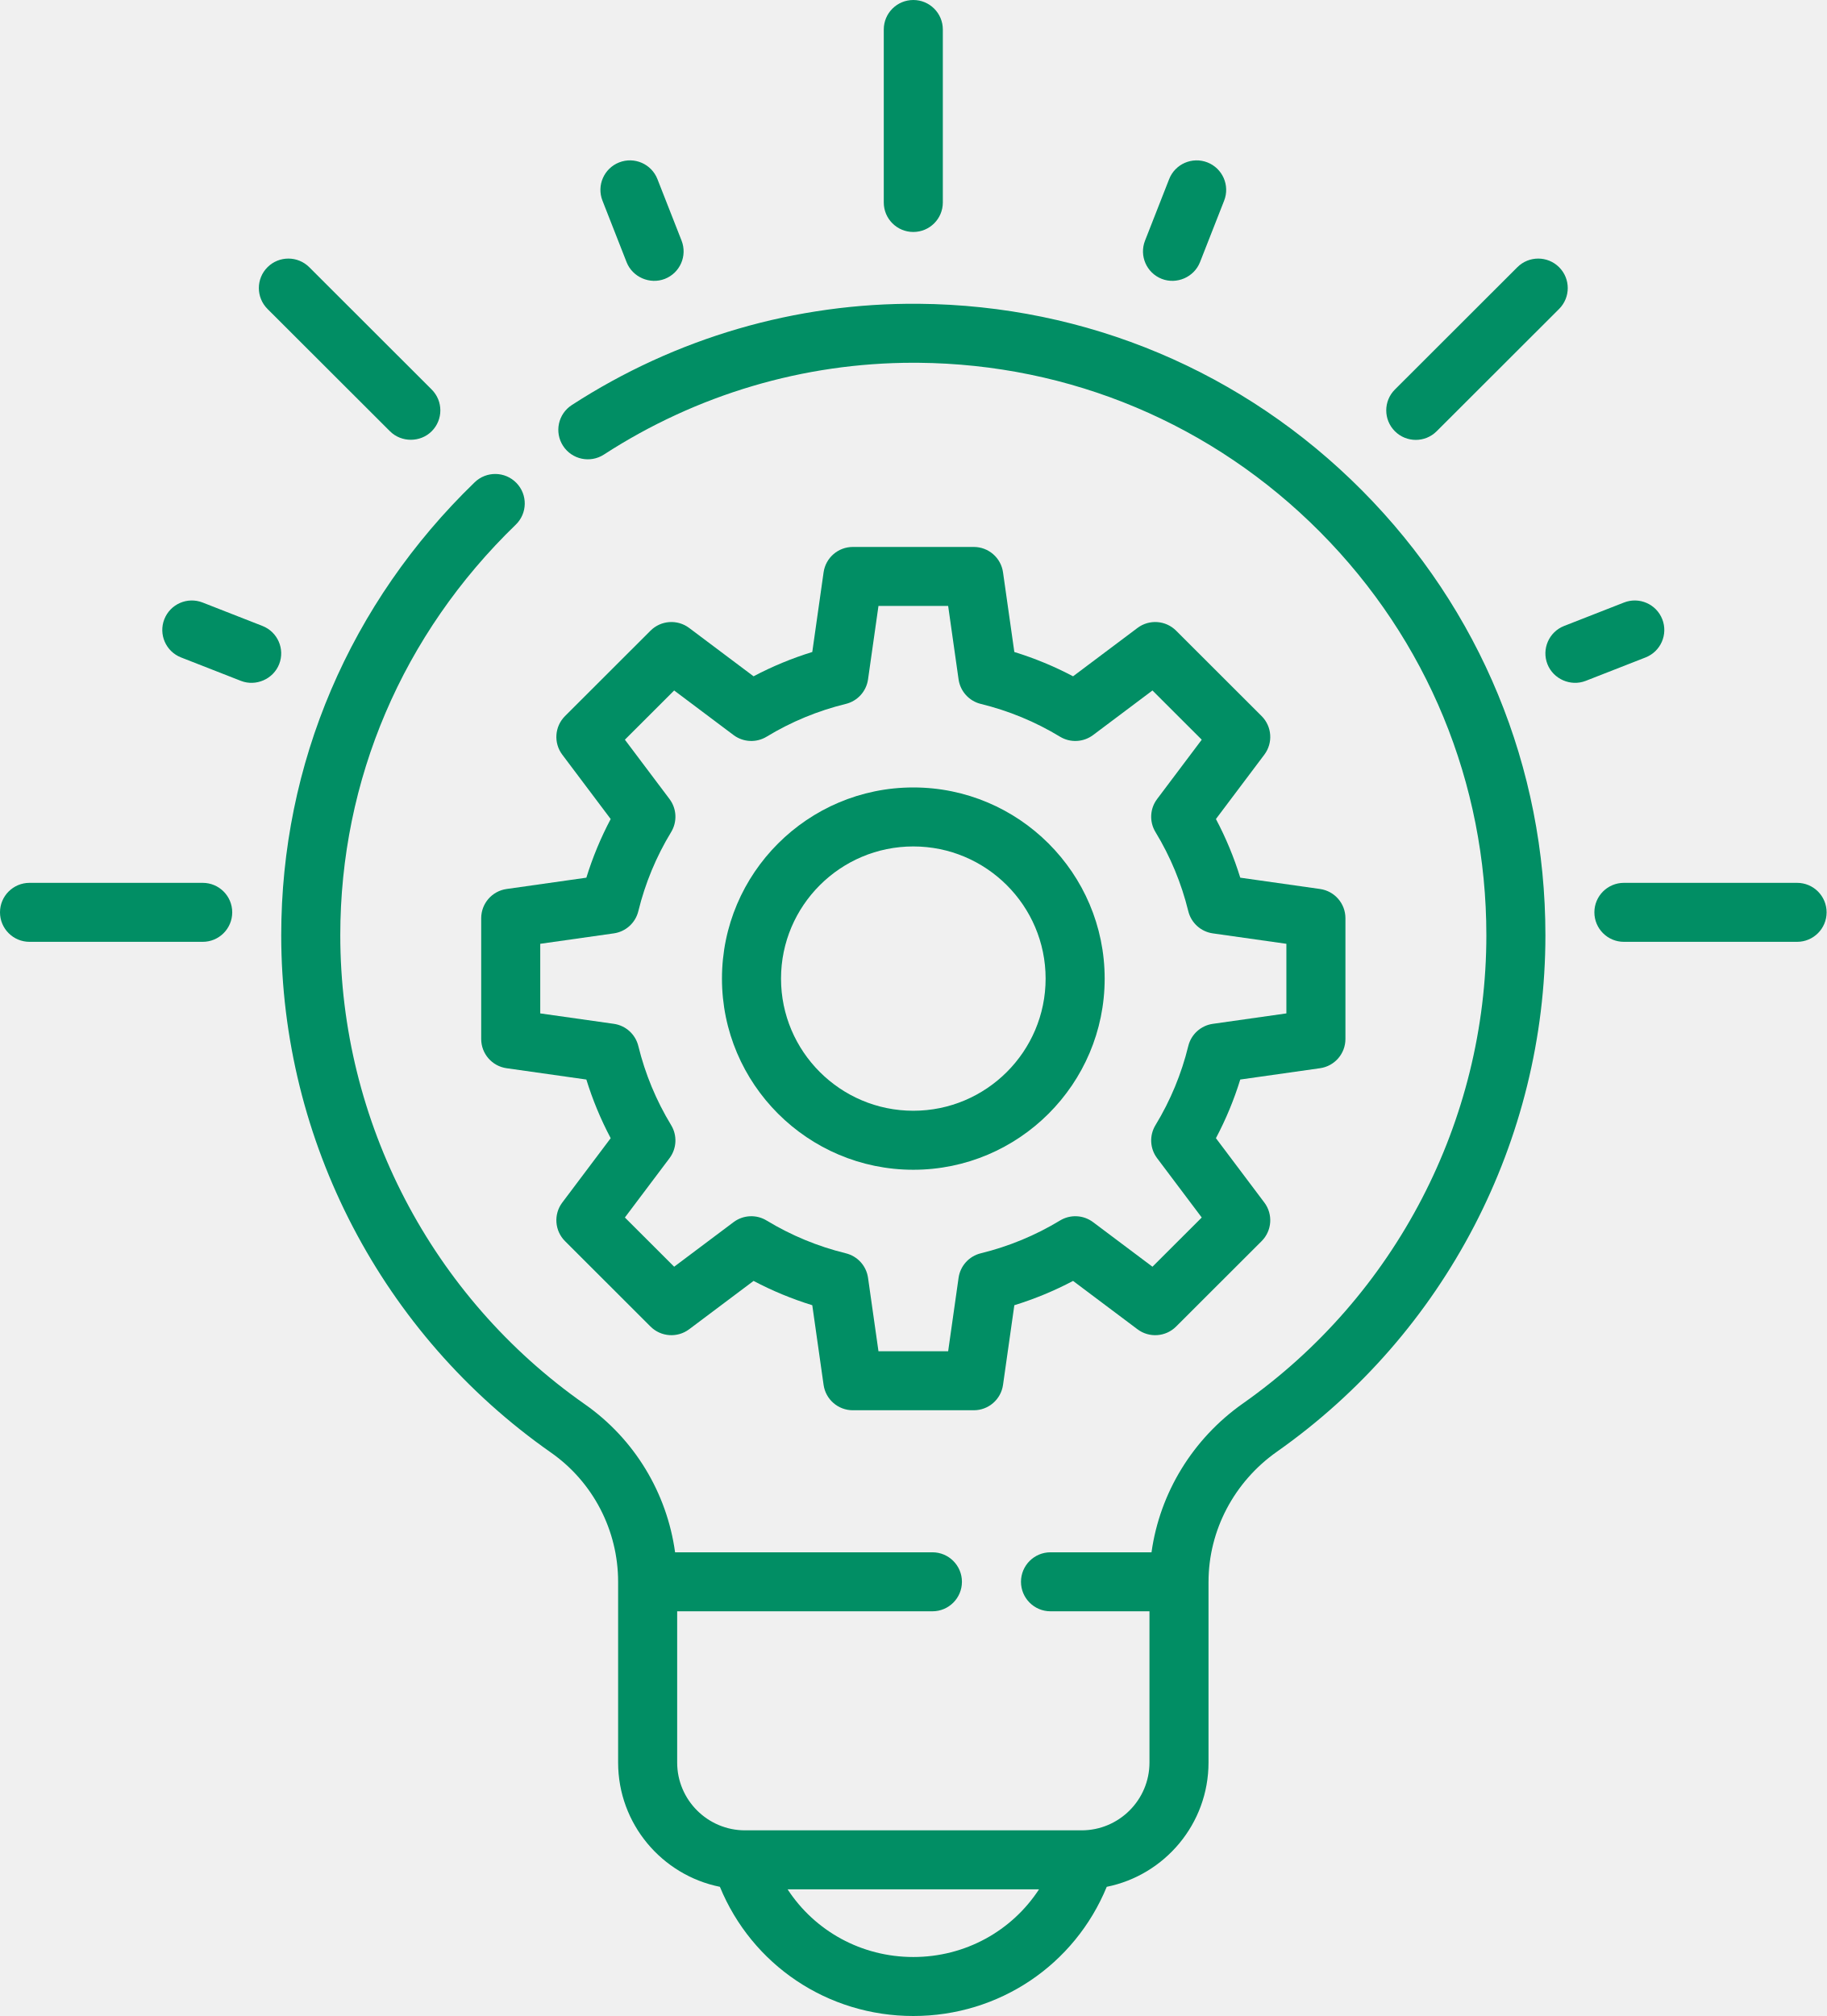
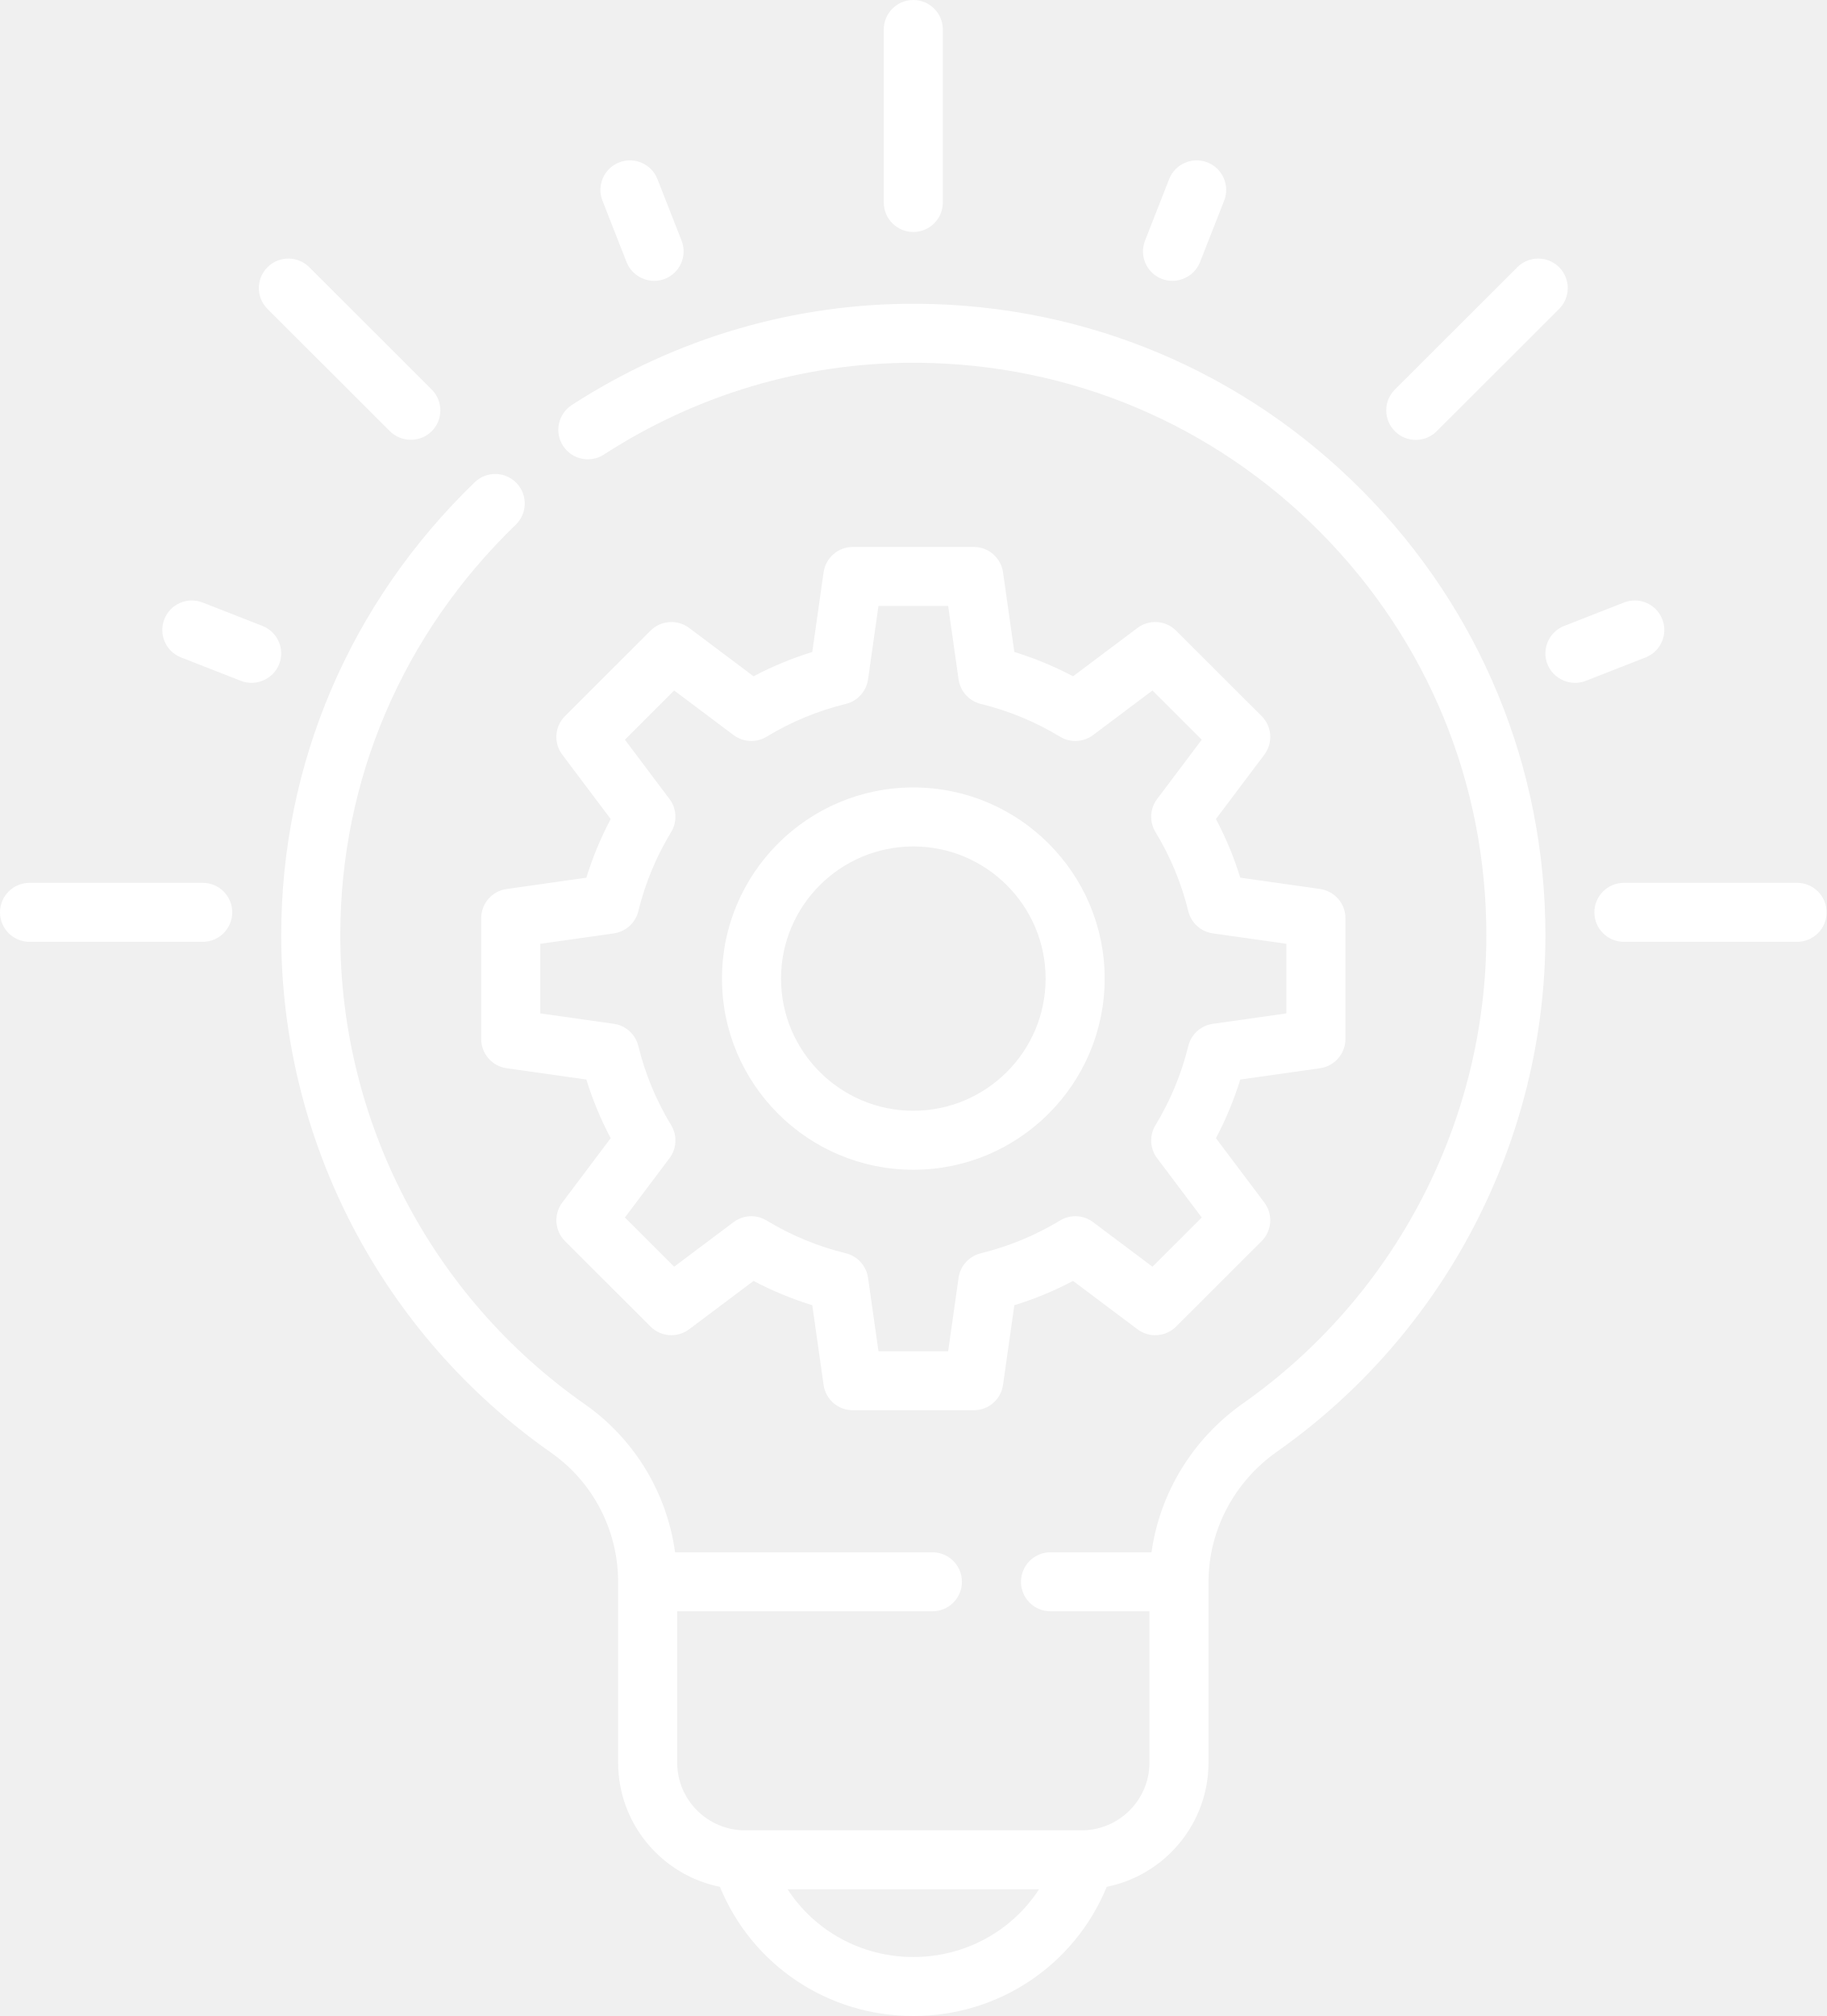
<svg xmlns="http://www.w3.org/2000/svg" id="Layer_1" enable-background="new 0 0 512 512" height="682.667" viewBox="0 0 618.635 682.667" width="618.635" version="1.1" xml:space="preserve">
  <defs id="defs1" />
-   <g id="g1" transform="matrix(1.333333,0,0,1.333333,1.9428998e-6,8.1592661e-6)" style="fill:#018e64;fill-opacity:1">
-     <path d="m 231.992,199.988 c -26.801,0 -48.605,21.777 -48.605,48.547 0,26.77 21.805,48.547 48.605,48.547 26.801,0 48.605,-21.777 48.605,-48.547 0,-26.77 -21.805,-48.547 -48.605,-48.547 z m 0,82.109 c -18.531,0 -33.605,-15.059 -33.605,-33.562 0,-18.508 15.074,-33.566 33.605,-33.566 18.531,0 33.605,15.059 33.605,33.566 0,18.504 -15.074,33.562 -33.605,33.562 z m 0,0" id="path1-9" style="fill:#018e64;fill-opacity:1" />
-     <path d="m 320.465,181.863 -21.723,-21.695 c -2.641,-2.637 -6.824,-2.934 -9.809,-0.691 l -16.363,12.281 c -4.77,-2.52 -9.762,-4.582 -14.918,-6.172 l -2.875,-20.238 c -0.523,-3.695 -3.691,-6.441 -7.426,-6.441 h -30.719 c -3.738,0 -6.902,2.746 -7.43,6.441 l -2.875,20.238 c -5.156,1.59 -10.145,3.652 -14.914,6.172 l -16.363,-12.281 c -2.988,-2.242 -7.168,-1.945 -9.812,0.691 l -21.719,21.695 c -2.641,2.641 -2.938,6.816 -0.695,9.797 l 12.297,16.348 c -2.52,4.762 -4.59,9.746 -6.18,14.895 l -20.266,2.875 c -3.699,0.523 -6.445,3.688 -6.445,7.418 V 263.875 c 0,3.73 2.746,6.895 6.445,7.418 l 20.266,2.875 c 1.59,5.148 3.656,10.133 6.18,14.895 l -12.297,16.348 c -2.242,2.98 -1.945,7.156 0.695,9.797 l 21.719,21.695 c 2.645,2.637 6.824,2.93 9.812,0.691 l 16.363,-12.281 c 4.77,2.516 9.758,4.582 14.914,6.172 l 2.875,20.238 c 0.527,3.695 3.691,6.438 7.43,6.438 h 30.719 c 3.734,0 6.898,-2.742 7.426,-6.438 l 2.875,-20.238 c 5.156,-1.59 10.148,-3.656 14.918,-6.172 l 16.363,12.281 c 2.984,2.242 7.168,1.945 9.809,-0.691 l 21.723,-21.695 c 2.641,-2.641 2.934,-6.816 0.691,-9.797 L 308.859,289.062 c 2.523,-4.762 4.59,-9.746 6.18,-14.895 l 20.266,-2.875 c 3.699,-0.523 6.449,-3.688 6.449,-7.418 v -30.68 c 0,-3.73 -2.75,-6.895 -6.449,-7.418 l -20.266,-2.875 c -1.59,-5.148 -3.656,-10.133 -6.18,-14.895 l 12.297,-16.348 c 2.242,-2.98 1.949,-7.156 -0.691,-9.797 z m 6.289,57.832 v 17.676 l -18.684,2.652 c -3.035,0.43 -5.504,2.66 -6.234,5.637 -1.734,7.094 -4.539,13.855 -8.332,20.094 -1.594,2.617 -1.43,5.938 0.414,8.387 l 11.336,15.07 -12.516,12.496 -15.086,-11.32 c -2.453,-1.84 -5.777,-2.008 -8.398,-0.414 -6.246,3.785 -13.016,6.586 -20.121,8.324 -2.977,0.727 -5.211,3.191 -5.645,6.223 l -2.648,18.66 h -17.699 l -2.652,-18.66 c -0.43,-3.031 -2.668,-5.496 -5.645,-6.223 -7.105,-1.738 -13.871,-4.539 -20.117,-8.324 -2.621,-1.594 -5.945,-1.426 -8.398,0.414 l -15.086,11.32 -12.516,-12.5 11.336,-15.066 c 1.84,-2.449 2.004,-5.77 0.414,-8.387 -3.793,-6.238 -6.598,-13 -8.336,-20.098 -0.727,-2.973 -3.195,-5.207 -6.23,-5.637 l -18.684,-2.648 v -17.676 l 18.684,-2.648 c 3.035,-0.43 5.504,-2.664 6.23,-5.637 1.738,-7.098 4.543,-13.855 8.336,-20.094 1.59,-2.621 1.426,-5.941 -0.414,-8.387 l -11.336,-15.07 12.516,-12.5 15.086,11.324 c 2.453,1.836 5.777,2.004 8.398,0.414 6.246,-3.789 13.012,-6.59 20.117,-8.324 2.977,-0.73 5.211,-3.191 5.645,-6.227 l 2.652,-18.66 h 17.699 l 2.648,18.66 c 0.434,3.031 2.668,5.496 5.645,6.227 7.105,1.734 13.875,4.535 20.121,8.324 2.621,1.59 5.945,1.422 8.398,-0.414 l 15.086,-11.324 12.516,12.5 -11.336,15.07 c -1.844,2.445 -2.008,5.77 -0.414,8.387 3.793,6.238 6.594,12.996 8.332,20.09 0.727,2.977 3.195,5.211 6.23,5.641 z m 0,0" id="path2" style="fill:#018e64;fill-opacity:1" />
-     <path d="m 231.988,58.914 c 4.145,0 7.5,-3.352 7.5,-7.488 V 7.492 C 239.488,3.352 236.133,0 231.988,0 c -4.141,0 -7.5,3.352 -7.5,7.492 v 43.934 c 0,4.137 3.359,7.488 7.5,7.488 z m 0,0" id="path3" style="fill:#018e64;fill-opacity:1" />
-     <path d="m 456.477,224.215 h -43.988 c -4.145,0 -7.5,3.352 -7.5,7.488 0,4.141 3.355,7.492 7.5,7.492 h 43.988 c 4.141,0 7.5,-3.352 7.5,-7.492 0,-4.137 -3.359,-7.488 -7.5,-7.488 z m 0,0" id="path4" style="fill:#018e64;fill-opacity:1" />
-     <path d="M 51.488,224.215 H 7.5 c -4.141,0 -7.5,3.352 -7.5,7.488 0,4.141 3.359,7.492 7.5,7.492 h 43.988 c 4.141,0 7.5,-3.352 7.5,-7.492 0,-4.137 -3.355,-7.488 -7.5,-7.488 z m 0,0" id="path5" style="fill:#018e64;fill-opacity:1" />
-     <path d="m 99.051,109.523 c 2.891,2.887 7.719,2.887 10.605,0 2.93,-2.926 2.93,-7.668 0,-10.594 L 78.555,67.863 c -2.93,-2.922 -7.68,-2.922 -10.609,0 -2.926,2.926 -2.926,7.668 0,10.598 z m 0,0" id="path6" style="fill:#018e64;fill-opacity:1" />
-     <path d="m 66.66,158.969 -15.199,-5.949 c -3.859,-1.508 -8.207,0.391 -9.719,4.242 -1.512,3.852 0.391,8.199 4.246,9.707 l 15.203,5.949 c 3.809,1.488 8.227,-0.441 9.719,-4.242 1.512,-3.855 -0.391,-8.199 -4.25,-9.707 z m 0,0" id="path7" style="fill:#018e64;fill-opacity:1" />
-     <path d="m 159.16,66.582 c 1.492,3.801 5.91,5.73 9.719,4.242 3.855,-1.508 5.758,-5.855 4.25,-9.707 l -6.133,-15.625 c -1.508,-3.855 -5.859,-5.754 -9.719,-4.246 -3.855,1.512 -5.758,5.855 -4.246,9.707 z m 0,0" id="path8" style="fill:#018e64;fill-opacity:1" />
-     <path d="m 295.094,70.824 c 3.809,1.488 8.227,-0.441 9.719,-4.242 l 6.133,-15.625 c 1.508,-3.855 -0.391,-8.199 -4.25,-9.711 -3.855,-1.504 -8.207,0.391 -9.719,4.242 l -6.129,15.629 c -1.512,3.852 0.391,8.195 4.246,9.707 z m 0,0" id="path9" style="fill:#018e64;fill-opacity:1" />
-     <path d="m 359.621,111.719 c 1.918,0 3.84,-0.73 5.305,-2.195 l 31.102,-31.063 c 2.93,-2.93 2.93,-7.672 0,-10.598 -2.93,-2.922 -7.676,-2.922 -10.605,0 l -31.105,31.066 c -2.93,2.926 -2.93,7.668 0,10.594 1.465,1.465 3.387,2.195 5.305,2.195 z m 0,0" id="path10" style="fill:#018e64;fill-opacity:1" />
-     <path d="m 422.234,157.262 c -1.512,-3.855 -5.863,-5.75 -9.719,-4.242 l -15.203,5.949 c -3.855,1.508 -5.758,5.852 -4.246,9.707 1.492,3.801 5.91,5.73 9.719,4.242 l 15.203,-5.949 c 3.855,-1.508 5.758,-5.855 4.246,-9.707 z m 0,0" id="path11" style="fill:#018e64;fill-opacity:1" />
-     <path d="m 233.359,77.152 c -31.246,-0.266 -61.738,8.633 -88.121,25.723 -3.477,2.254 -4.465,6.891 -2.211,10.363 2.25,3.469 6.898,4.457 10.371,2.207 23.574,-15.266 50.73,-23.316 78.629,-23.316 0.402,0 0.809,0 1.211,0.004 38.617,0.324 74.871,15.586 102.086,42.984 27.23,27.41 42.227,63.773 42.227,102.391 0,47.227 -23.113,91.684 -61.832,118.926 -12.773,8.984 -21.125,22.75 -23.223,37.801 h -25.656 c -4.145,0 -7.5,3.355 -7.5,7.492 0,4.137 3.355,7.492 7.5,7.492 h 25.137 v 38.414 c 0,9.492 -7.734,17.215 -17.238,17.215 h -85.492 c -9.504,0 -17.238,-7.723 -17.238,-17.215 v -38.414 h 64.832 c 4.145,0 7.5,-3.355 7.5,-7.492 0,-4.137 -3.355,-7.492 -7.5,-7.492 h -65.363 c -2.07,-15.07 -10.301,-28.762 -22.922,-37.598 -38.898,-27.227 -62.121,-71.758 -62.121,-119.125 0,-39.449 15.828,-76.477 44.574,-104.262 2.977,-2.879 3.055,-7.621 0.172,-10.594 -2.879,-2.973 -7.625,-3.051 -10.605,-0.172 -31.688,30.633 -49.141,71.484 -49.141,115.027 0,52.246 25.613,101.367 68.512,131.395 10.684,7.477 17.062,19.746 17.062,32.82 v 45.906 c 0,15.57 11.125,28.594 25.852,31.559 8.148,19.812 27.312,32.809 49.133,32.809 21.82,0 40.984,-12.996 49.129,-32.809 14.727,-2.965 25.852,-15.988 25.852,-31.559 v -45.887 c 0,-0.008 0.004,-0.012 0.004,-0.019 0,-13.035 6.496,-25.387 17.383,-33.047 42.695,-30.043 68.188,-79.078 68.188,-131.168 0,-42.598 -16.539,-82.707 -46.574,-112.945 C 315.953,94.348 275.961,77.508 233.359,77.152 Z m -1.367,419.867 c -13.191,0 -25.031,-6.613 -31.934,-17.191 h 63.867 c -6.902,10.578 -18.742,17.191 -31.934,17.191 z m 0,0" id="path12" style="fill:#018e64;fill-opacity:1" />
+   <g id="g1" transform="matrix(1.333333,0,0,1.333333,1.9428998e-6,8.1592661e-6)" style="fill:#ffffff;fill-opacity:1">
+     <path d="m 231.992,199.988 c -26.801,0 -48.605,21.777 -48.605,48.547 0,26.77 21.805,48.547 48.605,48.547 26.801,0 48.605,-21.777 48.605,-48.547 0,-26.77 -21.805,-48.547 -48.605,-48.547 z m 0,82.109 c -18.531,0 -33.605,-15.059 -33.605,-33.562 0,-18.508 15.074,-33.566 33.605,-33.566 18.531,0 33.605,15.059 33.605,33.566 0,18.504 -15.074,33.562 -33.605,33.562 z m 0,0" id="path1-9" style="fill:#ffffff;fill-opacity:1" />
+     <path d="m 320.465,181.863 -21.723,-21.695 c -2.641,-2.637 -6.824,-2.934 -9.809,-0.691 l -16.363,12.281 c -4.77,-2.52 -9.762,-4.582 -14.918,-6.172 l -2.875,-20.238 c -0.523,-3.695 -3.691,-6.441 -7.426,-6.441 h -30.719 c -3.738,0 -6.902,2.746 -7.43,6.441 l -2.875,20.238 c -5.156,1.59 -10.145,3.652 -14.914,6.172 l -16.363,-12.281 c -2.988,-2.242 -7.168,-1.945 -9.812,0.691 l -21.719,21.695 c -2.641,2.641 -2.938,6.816 -0.695,9.797 l 12.297,16.348 c -2.52,4.762 -4.59,9.746 -6.18,14.895 l -20.266,2.875 c -3.699,0.523 -6.445,3.688 -6.445,7.418 V 263.875 c 0,3.73 2.746,6.895 6.445,7.418 l 20.266,2.875 c 1.59,5.148 3.656,10.133 6.18,14.895 l -12.297,16.348 c -2.242,2.98 -1.945,7.156 0.695,9.797 l 21.719,21.695 c 2.645,2.637 6.824,2.93 9.812,0.691 l 16.363,-12.281 c 4.77,2.516 9.758,4.582 14.914,6.172 l 2.875,20.238 c 0.527,3.695 3.691,6.438 7.43,6.438 h 30.719 c 3.734,0 6.898,-2.742 7.426,-6.438 l 2.875,-20.238 c 5.156,-1.59 10.148,-3.656 14.918,-6.172 l 16.363,12.281 c 2.984,2.242 7.168,1.945 9.809,-0.691 l 21.723,-21.695 c 2.641,-2.641 2.934,-6.816 0.691,-9.797 L 308.859,289.062 c 2.523,-4.762 4.59,-9.746 6.18,-14.895 l 20.266,-2.875 c 3.699,-0.523 6.449,-3.688 6.449,-7.418 v -30.68 c 0,-3.73 -2.75,-6.895 -6.449,-7.418 l -20.266,-2.875 c -1.59,-5.148 -3.656,-10.133 -6.18,-14.895 l 12.297,-16.348 c 2.242,-2.98 1.949,-7.156 -0.691,-9.797 z m 6.289,57.832 v 17.676 l -18.684,2.652 c -3.035,0.43 -5.504,2.66 -6.234,5.637 -1.734,7.094 -4.539,13.855 -8.332,20.094 -1.594,2.617 -1.43,5.938 0.414,8.387 l 11.336,15.07 -12.516,12.496 -15.086,-11.32 c -2.453,-1.84 -5.777,-2.008 -8.398,-0.414 -6.246,3.785 -13.016,6.586 -20.121,8.324 -2.977,0.727 -5.211,3.191 -5.645,6.223 l -2.648,18.66 h -17.699 l -2.652,-18.66 c -0.43,-3.031 -2.668,-5.496 -5.645,-6.223 -7.105,-1.738 -13.871,-4.539 -20.117,-8.324 -2.621,-1.594 -5.945,-1.426 -8.398,0.414 l -15.086,11.32 -12.516,-12.5 11.336,-15.066 c 1.84,-2.449 2.004,-5.77 0.414,-8.387 -3.793,-6.238 -6.598,-13 -8.336,-20.098 -0.727,-2.973 -3.195,-5.207 -6.23,-5.637 l -18.684,-2.648 v -17.676 l 18.684,-2.648 c 3.035,-0.43 5.504,-2.664 6.23,-5.637 1.738,-7.098 4.543,-13.855 8.336,-20.094 1.59,-2.621 1.426,-5.941 -0.414,-8.387 l -11.336,-15.07 12.516,-12.5 15.086,11.324 c 2.453,1.836 5.777,2.004 8.398,0.414 6.246,-3.789 13.012,-6.59 20.117,-8.324 2.977,-0.73 5.211,-3.191 5.645,-6.227 l 2.652,-18.66 h 17.699 l 2.648,18.66 c 0.434,3.031 2.668,5.496 5.645,6.227 7.105,1.734 13.875,4.535 20.121,8.324 2.621,1.59 5.945,1.422 8.398,-0.414 l 15.086,-11.324 12.516,12.5 -11.336,15.07 c -1.844,2.445 -2.008,5.77 -0.414,8.387 3.793,6.238 6.594,12.996 8.332,20.09 0.727,2.977 3.195,5.211 6.23,5.641 z m 0,0" id="path2" style="fill:#ffffff;fill-opacity:1" />
+     <path d="m 231.988,58.914 c 4.145,0 7.5,-3.352 7.5,-7.488 V 7.492 C 239.488,3.352 236.133,0 231.988,0 c -4.141,0 -7.5,3.352 -7.5,7.492 v 43.934 c 0,4.137 3.359,7.488 7.5,7.488 z m 0,0" id="path3" style="fill:#ffffff;fill-opacity:1" />
+     <path d="m 456.477,224.215 h -43.988 c -4.145,0 -7.5,3.352 -7.5,7.488 0,4.141 3.355,7.492 7.5,7.492 h 43.988 c 4.141,0 7.5,-3.352 7.5,-7.492 0,-4.137 -3.359,-7.488 -7.5,-7.488 z m 0,0" id="path4" style="fill:#ffffff;fill-opacity:1" />
+     <path d="M 51.488,224.215 H 7.5 c -4.141,0 -7.5,3.352 -7.5,7.488 0,4.141 3.359,7.492 7.5,7.492 h 43.988 c 4.141,0 7.5,-3.352 7.5,-7.492 0,-4.137 -3.355,-7.488 -7.5,-7.488 z m 0,0" id="path5" style="fill:#ffffff;fill-opacity:1" />
+     <path d="m 99.051,109.523 c 2.891,2.887 7.719,2.887 10.605,0 2.93,-2.926 2.93,-7.668 0,-10.594 L 78.555,67.863 c -2.93,-2.922 -7.68,-2.922 -10.609,0 -2.926,2.926 -2.926,7.668 0,10.598 z m 0,0" id="path6" style="fill:#ffffff;fill-opacity:1" />
+     <path d="m 66.66,158.969 -15.199,-5.949 c -3.859,-1.508 -8.207,0.391 -9.719,4.242 -1.512,3.852 0.391,8.199 4.246,9.707 l 15.203,5.949 c 3.809,1.488 8.227,-0.441 9.719,-4.242 1.512,-3.855 -0.391,-8.199 -4.25,-9.707 z m 0,0" id="path7" style="fill:#ffffff;fill-opacity:1" />
+     <path d="m 159.16,66.582 c 1.492,3.801 5.91,5.73 9.719,4.242 3.855,-1.508 5.758,-5.855 4.25,-9.707 l -6.133,-15.625 c -1.508,-3.855 -5.859,-5.754 -9.719,-4.246 -3.855,1.512 -5.758,5.855 -4.246,9.707 z m 0,0" id="path8" style="fill:#ffffff;fill-opacity:1" />
+     <path d="m 295.094,70.824 c 3.809,1.488 8.227,-0.441 9.719,-4.242 l 6.133,-15.625 c 1.508,-3.855 -0.391,-8.199 -4.25,-9.711 -3.855,-1.504 -8.207,0.391 -9.719,4.242 l -6.129,15.629 c -1.512,3.852 0.391,8.195 4.246,9.707 z m 0,0" id="path9" style="fill:#ffffff;fill-opacity:1" />
+     <path d="m 359.621,111.719 c 1.918,0 3.84,-0.73 5.305,-2.195 l 31.102,-31.063 c 2.93,-2.93 2.93,-7.672 0,-10.598 -2.93,-2.922 -7.676,-2.922 -10.605,0 l -31.105,31.066 c -2.93,2.926 -2.93,7.668 0,10.594 1.465,1.465 3.387,2.195 5.305,2.195 z m 0,0" id="path10" style="fill:#ffffff;fill-opacity:1" />
+     <path d="m 422.234,157.262 c -1.512,-3.855 -5.863,-5.75 -9.719,-4.242 l -15.203,5.949 c -3.855,1.508 -5.758,5.852 -4.246,9.707 1.492,3.801 5.91,5.73 9.719,4.242 l 15.203,-5.949 c 3.855,-1.508 5.758,-5.855 4.246,-9.707 z m 0,0" id="path11" style="fill:#ffffff;fill-opacity:1" />
+     <path d="m 233.359,77.152 c -31.246,-0.266 -61.738,8.633 -88.121,25.723 -3.477,2.254 -4.465,6.891 -2.211,10.363 2.25,3.469 6.898,4.457 10.371,2.207 23.574,-15.266 50.73,-23.316 78.629,-23.316 0.402,0 0.809,0 1.211,0.004 38.617,0.324 74.871,15.586 102.086,42.984 27.23,27.41 42.227,63.773 42.227,102.391 0,47.227 -23.113,91.684 -61.832,118.926 -12.773,8.984 -21.125,22.75 -23.223,37.801 h -25.656 c -4.145,0 -7.5,3.355 -7.5,7.492 0,4.137 3.355,7.492 7.5,7.492 h 25.137 v 38.414 c 0,9.492 -7.734,17.215 -17.238,17.215 h -85.492 c -9.504,0 -17.238,-7.723 -17.238,-17.215 v -38.414 h 64.832 c 4.145,0 7.5,-3.355 7.5,-7.492 0,-4.137 -3.355,-7.492 -7.5,-7.492 h -65.363 c -2.07,-15.07 -10.301,-28.762 -22.922,-37.598 -38.898,-27.227 -62.121,-71.758 -62.121,-119.125 0,-39.449 15.828,-76.477 44.574,-104.262 2.977,-2.879 3.055,-7.621 0.172,-10.594 -2.879,-2.973 -7.625,-3.051 -10.605,-0.172 -31.688,30.633 -49.141,71.484 -49.141,115.027 0,52.246 25.613,101.367 68.512,131.395 10.684,7.477 17.062,19.746 17.062,32.82 v 45.906 c 0,15.57 11.125,28.594 25.852,31.559 8.148,19.812 27.312,32.809 49.133,32.809 21.82,0 40.984,-12.996 49.129,-32.809 14.727,-2.965 25.852,-15.988 25.852,-31.559 v -45.887 c 0,-0.008 0.004,-0.012 0.004,-0.019 0,-13.035 6.496,-25.387 17.383,-33.047 42.695,-30.043 68.188,-79.078 68.188,-131.168 0,-42.598 -16.539,-82.707 -46.574,-112.945 C 315.953,94.348 275.961,77.508 233.359,77.152 Z m -1.367,419.867 c -13.191,0 -25.031,-6.613 -31.934,-17.191 h 63.867 c -6.902,10.578 -18.742,17.191 -31.934,17.191 z m 0,0" id="path12" style="fill:#ffffff;fill-opacity:1" />
  </g>
</svg>
